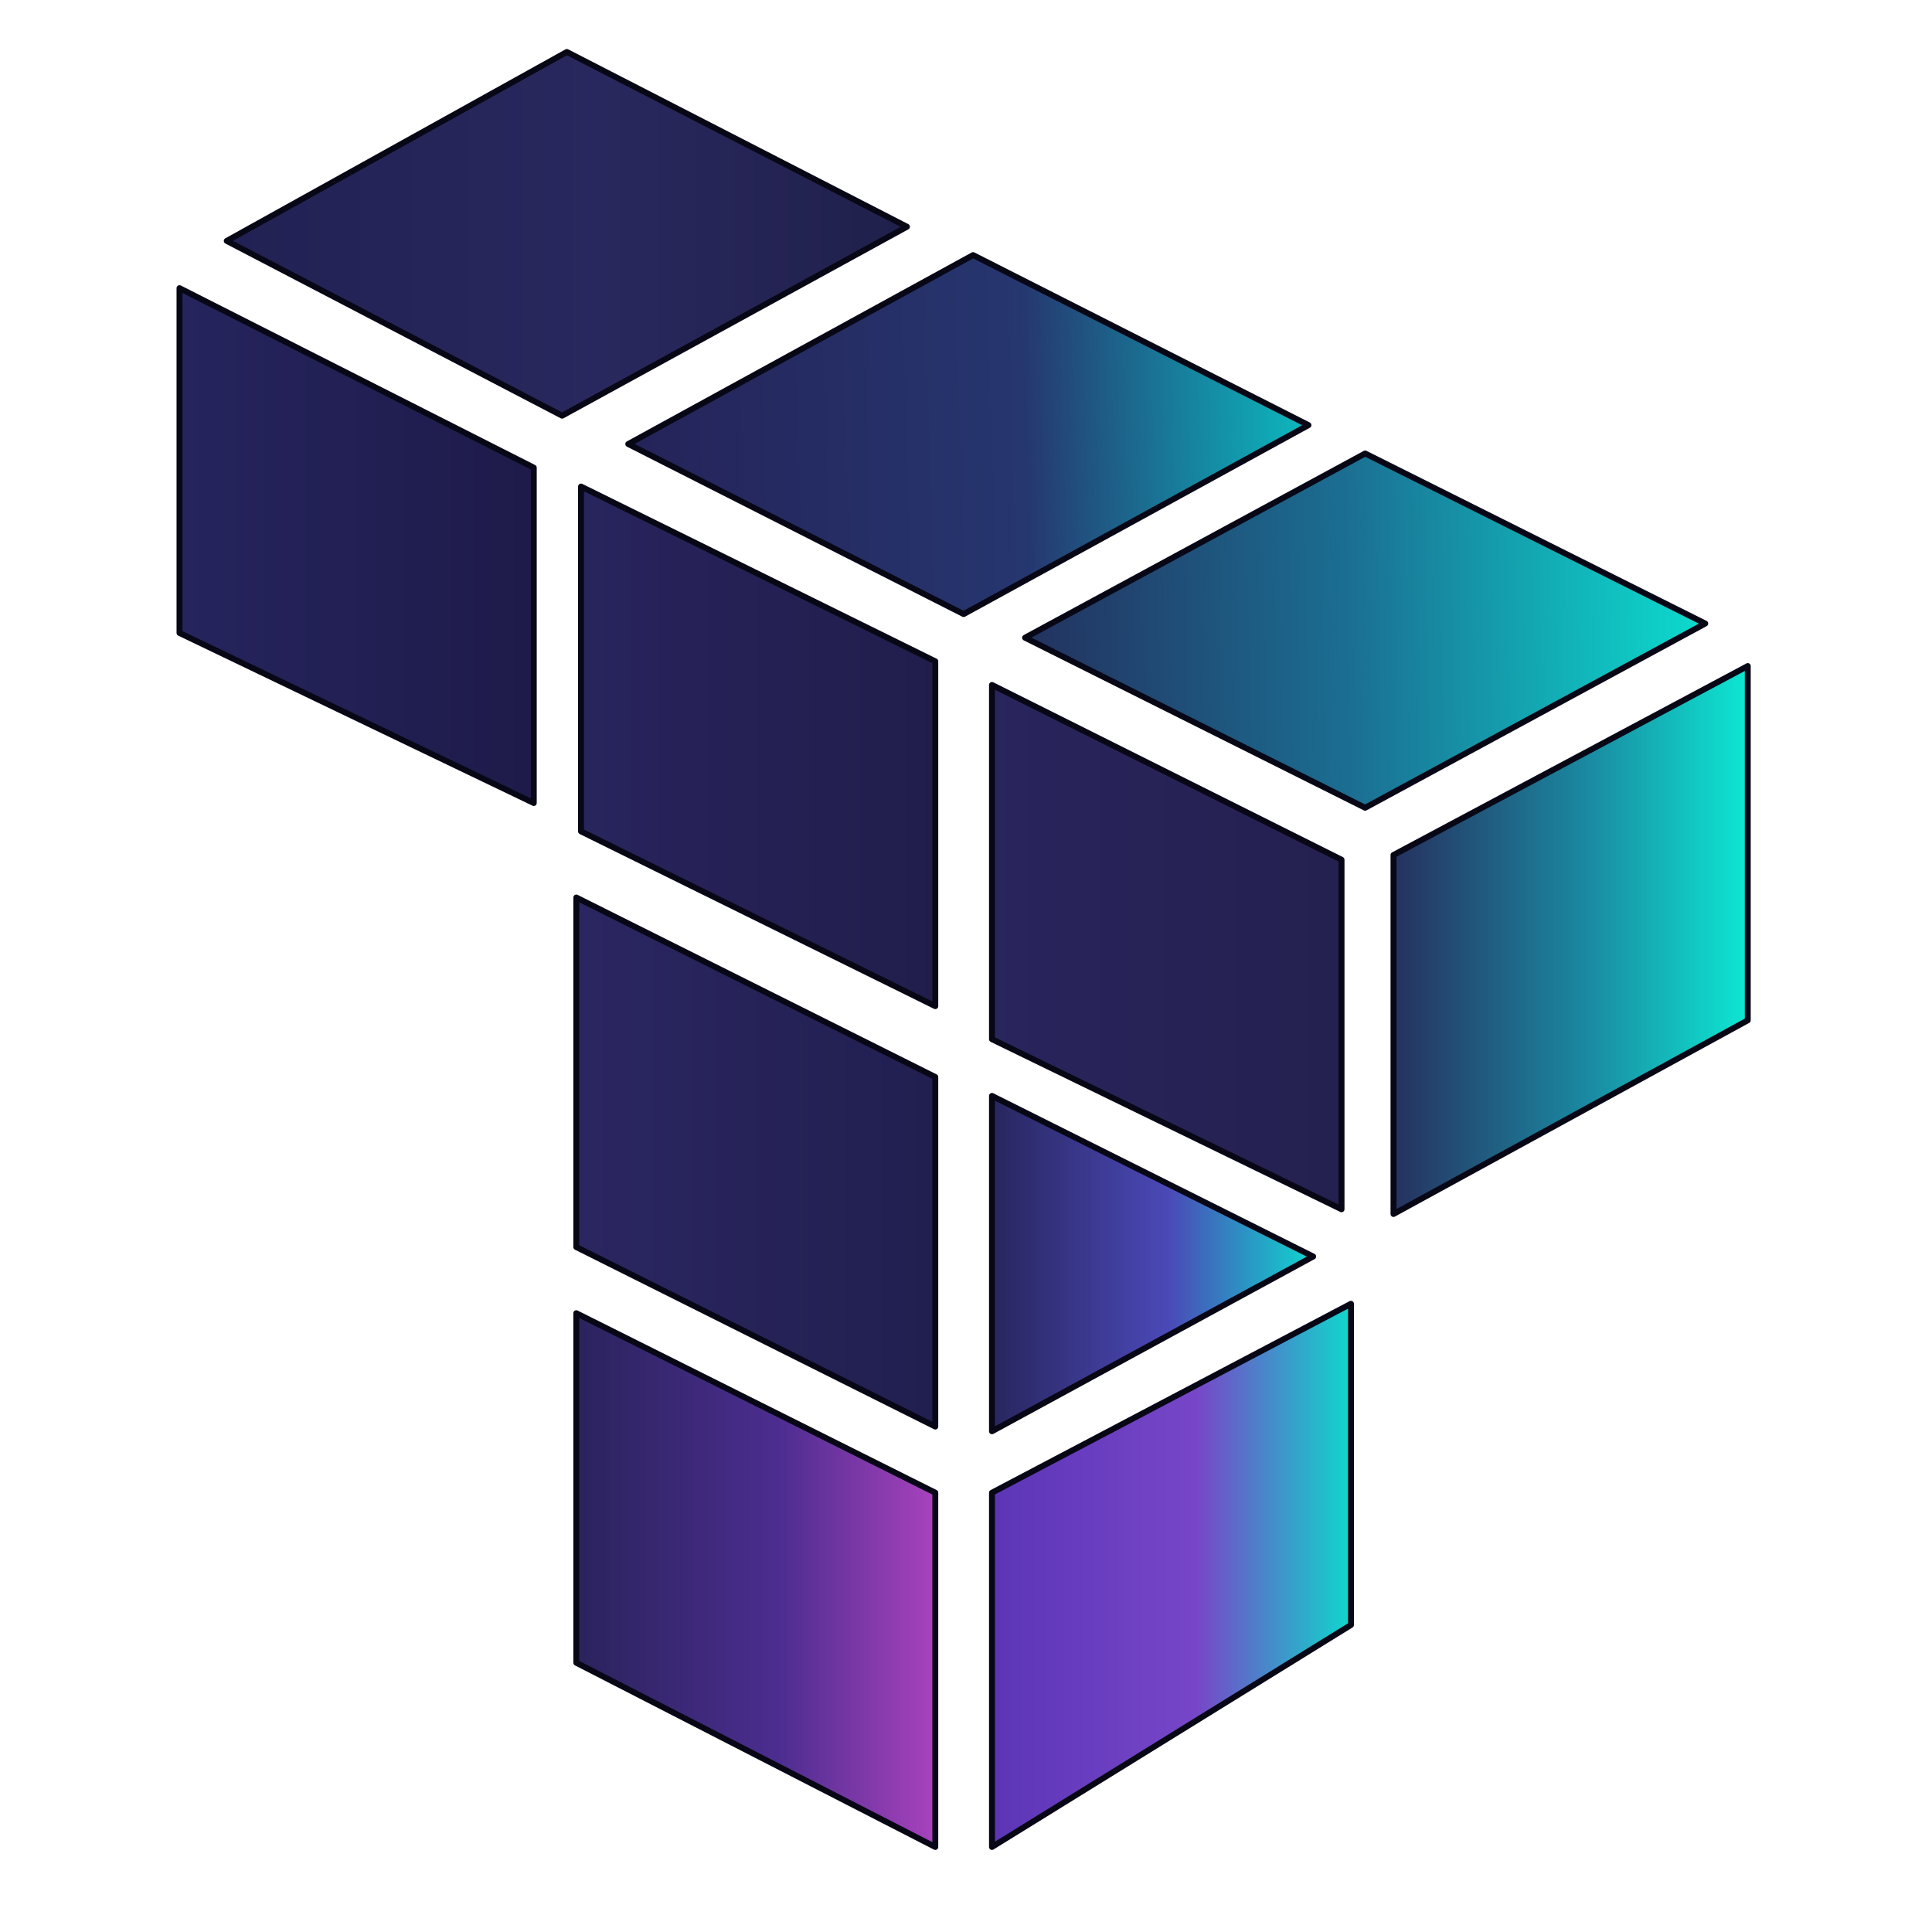
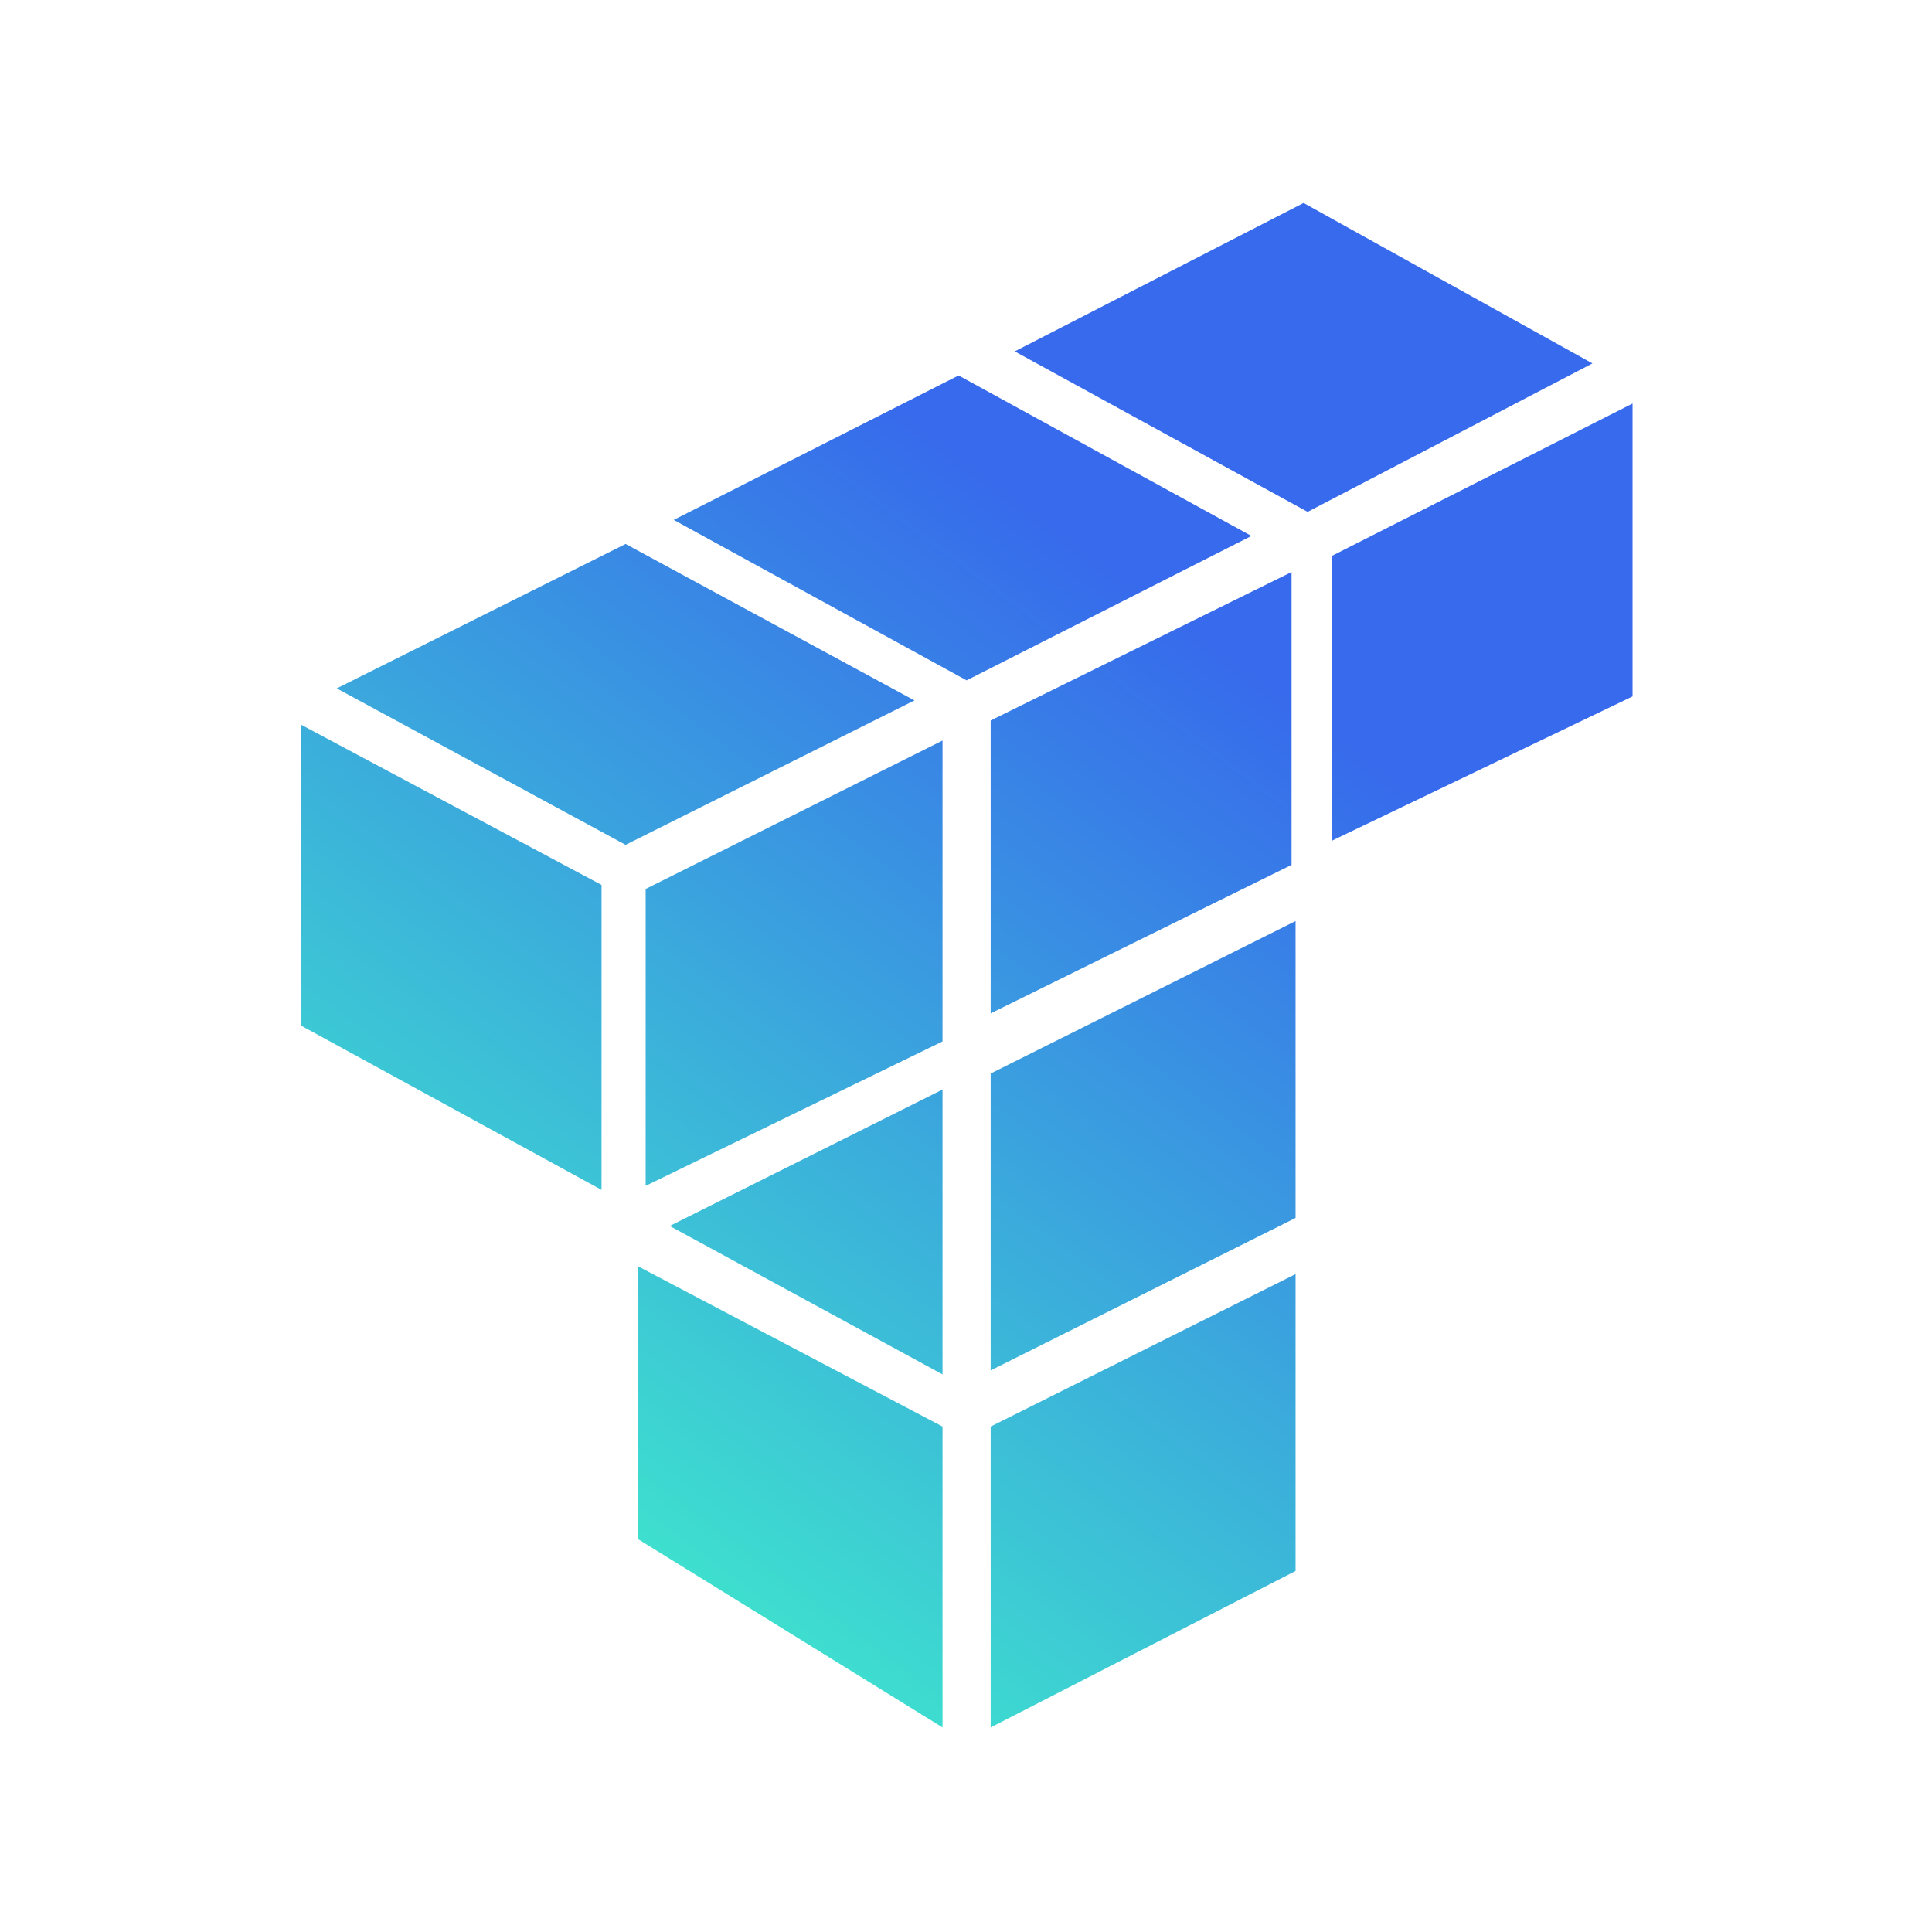
- <svg xmlns="http://www.w3.org/2000/svg" viewBox="0 0 409 409" role="img" aria-labelledby="title desc">
+ <svg xmlns="http://www.w3.org/2000/svg" width="1024" height="1024" viewBox="0 0 1024 1024" fill="none">
+   <path d="M499.561 756.104V915.577L337.96 815.641V671.051L499.561 756.104ZM686.677 832.65L525.077 915.577V756.104L686.677 675.304V832.65ZM499.561 728.462L354.971 649.788L499.561 577.493V728.462ZM686.677 645.535L525.077 726.335V568.987L686.677 488.188V645.535ZM318.831 469.051V630.65L159.357 543.472V383.998L318.831 469.051ZM499.561 551.977L342.213 628.524V471.177L499.561 392.503V551.977ZM684.552 458.419L525.079 537.093V381.871L684.552 303.197V458.419ZM484.675 371.24L331.58 447.787L178.485 364.86L331.58 288.313L484.675 371.24ZM865.288 369.113L705.814 445.661V294.692L865.288 213.893V369.113ZM663.286 284.061L512.317 360.608L357.097 275.556L508.064 199.008L663.286 284.061ZM844.028 192.629L693.06 271.303L537.839 186.25L690.934 107.576L844.028 192.629Z" fill="url(#paint0_linear_934_36)" />
  <defs>
-     <linearGradient id="topA" x1="48" y1="50" x2="192" y2="50" gradientUnits="userSpaceOnUse">
-       <stop offset="0" stop-color="#222154" />
-       <stop offset=".55" stop-color="#29285e" />
-       <stop offset="1" stop-color="#20204b" />
-     </linearGradient>
-     <linearGradient id="topB" x1="133" y1="94" x2="277" y2="90" gradientUnits="userSpaceOnUse">
-       <stop offset="0" stop-color="#252359" />
-       <stop offset=".58" stop-color="#26366f" />
-       <stop offset="1" stop-color="#0cb9bf" />
-     </linearGradient>
-     <linearGradient id="topC" x1="217" y1="135" x2="361" y2="132" gradientUnits="userSpaceOnUse">
-       <stop offset="0" stop-color="#23315f" />
-       <stop offset=".48" stop-color="#1b6f93" />
-       <stop offset="1" stop-color="#0cdccf" />
-     </linearGradient>
-     <linearGradient id="leftA" x1="38" y1="116" x2="113" y2="116" gradientUnits="userSpaceOnUse">
-       <stop offset="0" stop-color="#25245d" />
-       <stop offset="1" stop-color="#1e1b4a" />
-     </linearGradient>
-     <linearGradient id="frontA" x1="123" y1="158" x2="198" y2="158" gradientUnits="userSpaceOnUse">
-       <stop offset="0" stop-color="#28245d" />
-       <stop offset="1" stop-color="#211d4b" />
-     </linearGradient>
-     <linearGradient id="frontB" x1="210" y1="200" x2="284" y2="200" gradientUnits="userSpaceOnUse">
-       <stop offset="0" stop-color="#29255d" />
-       <stop offset="1" stop-color="#24204f" />
-     </linearGradient>
-     <linearGradient id="sideC" x1="295" y1="200" x2="370" y2="200" gradientUnits="userSpaceOnUse">
-       <stop offset="0" stop-color="#26315f" />
-       <stop offset=".55" stop-color="#1a8aa2" />
-       <stop offset="1" stop-color="#0de7d2" />
-     </linearGradient>
-     <linearGradient id="stemA" x1="122" y1="246" x2="198" y2="246" gradientUnits="userSpaceOnUse">
-       <stop offset="0" stop-color="#2b2661" />
-       <stop offset="1" stop-color="#211f50" />
-     </linearGradient>
-     <linearGradient id="smallB" x1="210" y1="267" x2="278" y2="267" gradientUnits="userSpaceOnUse">
-       <stop offset="0" stop-color="#28265e" />
-       <stop offset=".55" stop-color="#4b49b7" />
-       <stop offset="1" stop-color="#10d6cf" />
-     </linearGradient>
-     <linearGradient id="bottomA" x1="122" y1="334" x2="198" y2="334" gradientUnits="userSpaceOnUse">
-       <stop offset="0" stop-color="#2a235c" />
-       <stop offset=".56" stop-color="#4b2d8f" />
-       <stop offset="1" stop-color="#a842bd" />
-     </linearGradient>
-     <linearGradient id="bottomB" x1="210" y1="334" x2="286" y2="334" gradientUnits="userSpaceOnUse">
-       <stop offset="0" stop-color="#5c35b7" />
-       <stop offset=".57" stop-color="#7746c8" />
-       <stop offset="1" stop-color="#0fd7cc" />
+     <linearGradient id="paint0_linear_934_36" x1="803.953" y1="104.792" x2="159.356" y2="968.425" gradientUnits="userSpaceOnUse">
+       <stop offset="0.264" stop-color="#376AEC" />
+       <stop offset="0.803" stop-color="#3EE3CE" />
    </linearGradient>
  </defs>
-   <g stroke="#080715" stroke-width="1.25" stroke-linejoin="round" stroke-linecap="round">
-     <path fill="url(#topA)" d="M48 51 120 11 192 48 119 88Z" />
-     <path fill="url(#leftA)" d="M38 61 113 99 113 170 38 134Z" />
-     <path fill="url(#topB)" d="M133 94 206 54 277 90 204 130Z" />
-     <path fill="url(#frontA)" d="M123 103 198 140 198 213 123 176Z" />
-     <path fill="url(#topC)" d="M217 135 289 96 361 132 289 171Z" />
-     <path fill="url(#frontB)" d="M210 145 284 182 284 256 210 220Z" />
-     <path fill="url(#sideC)" d="M295 181 370 141 370 216 295 257Z" />
-     <path fill="url(#stemA)" d="M122 190 198 228 198 302 122 264Z" />
-     <path fill="url(#smallB)" d="M210 232 278 266 210 303Z" />
-     <path fill="url(#bottomA)" d="M122 278 198 316 198 391 122 352Z" />
-     <path fill="url(#bottomB)" d="M210 316 286 276 286 344 210 391Z" />
-   </g>
</svg>
